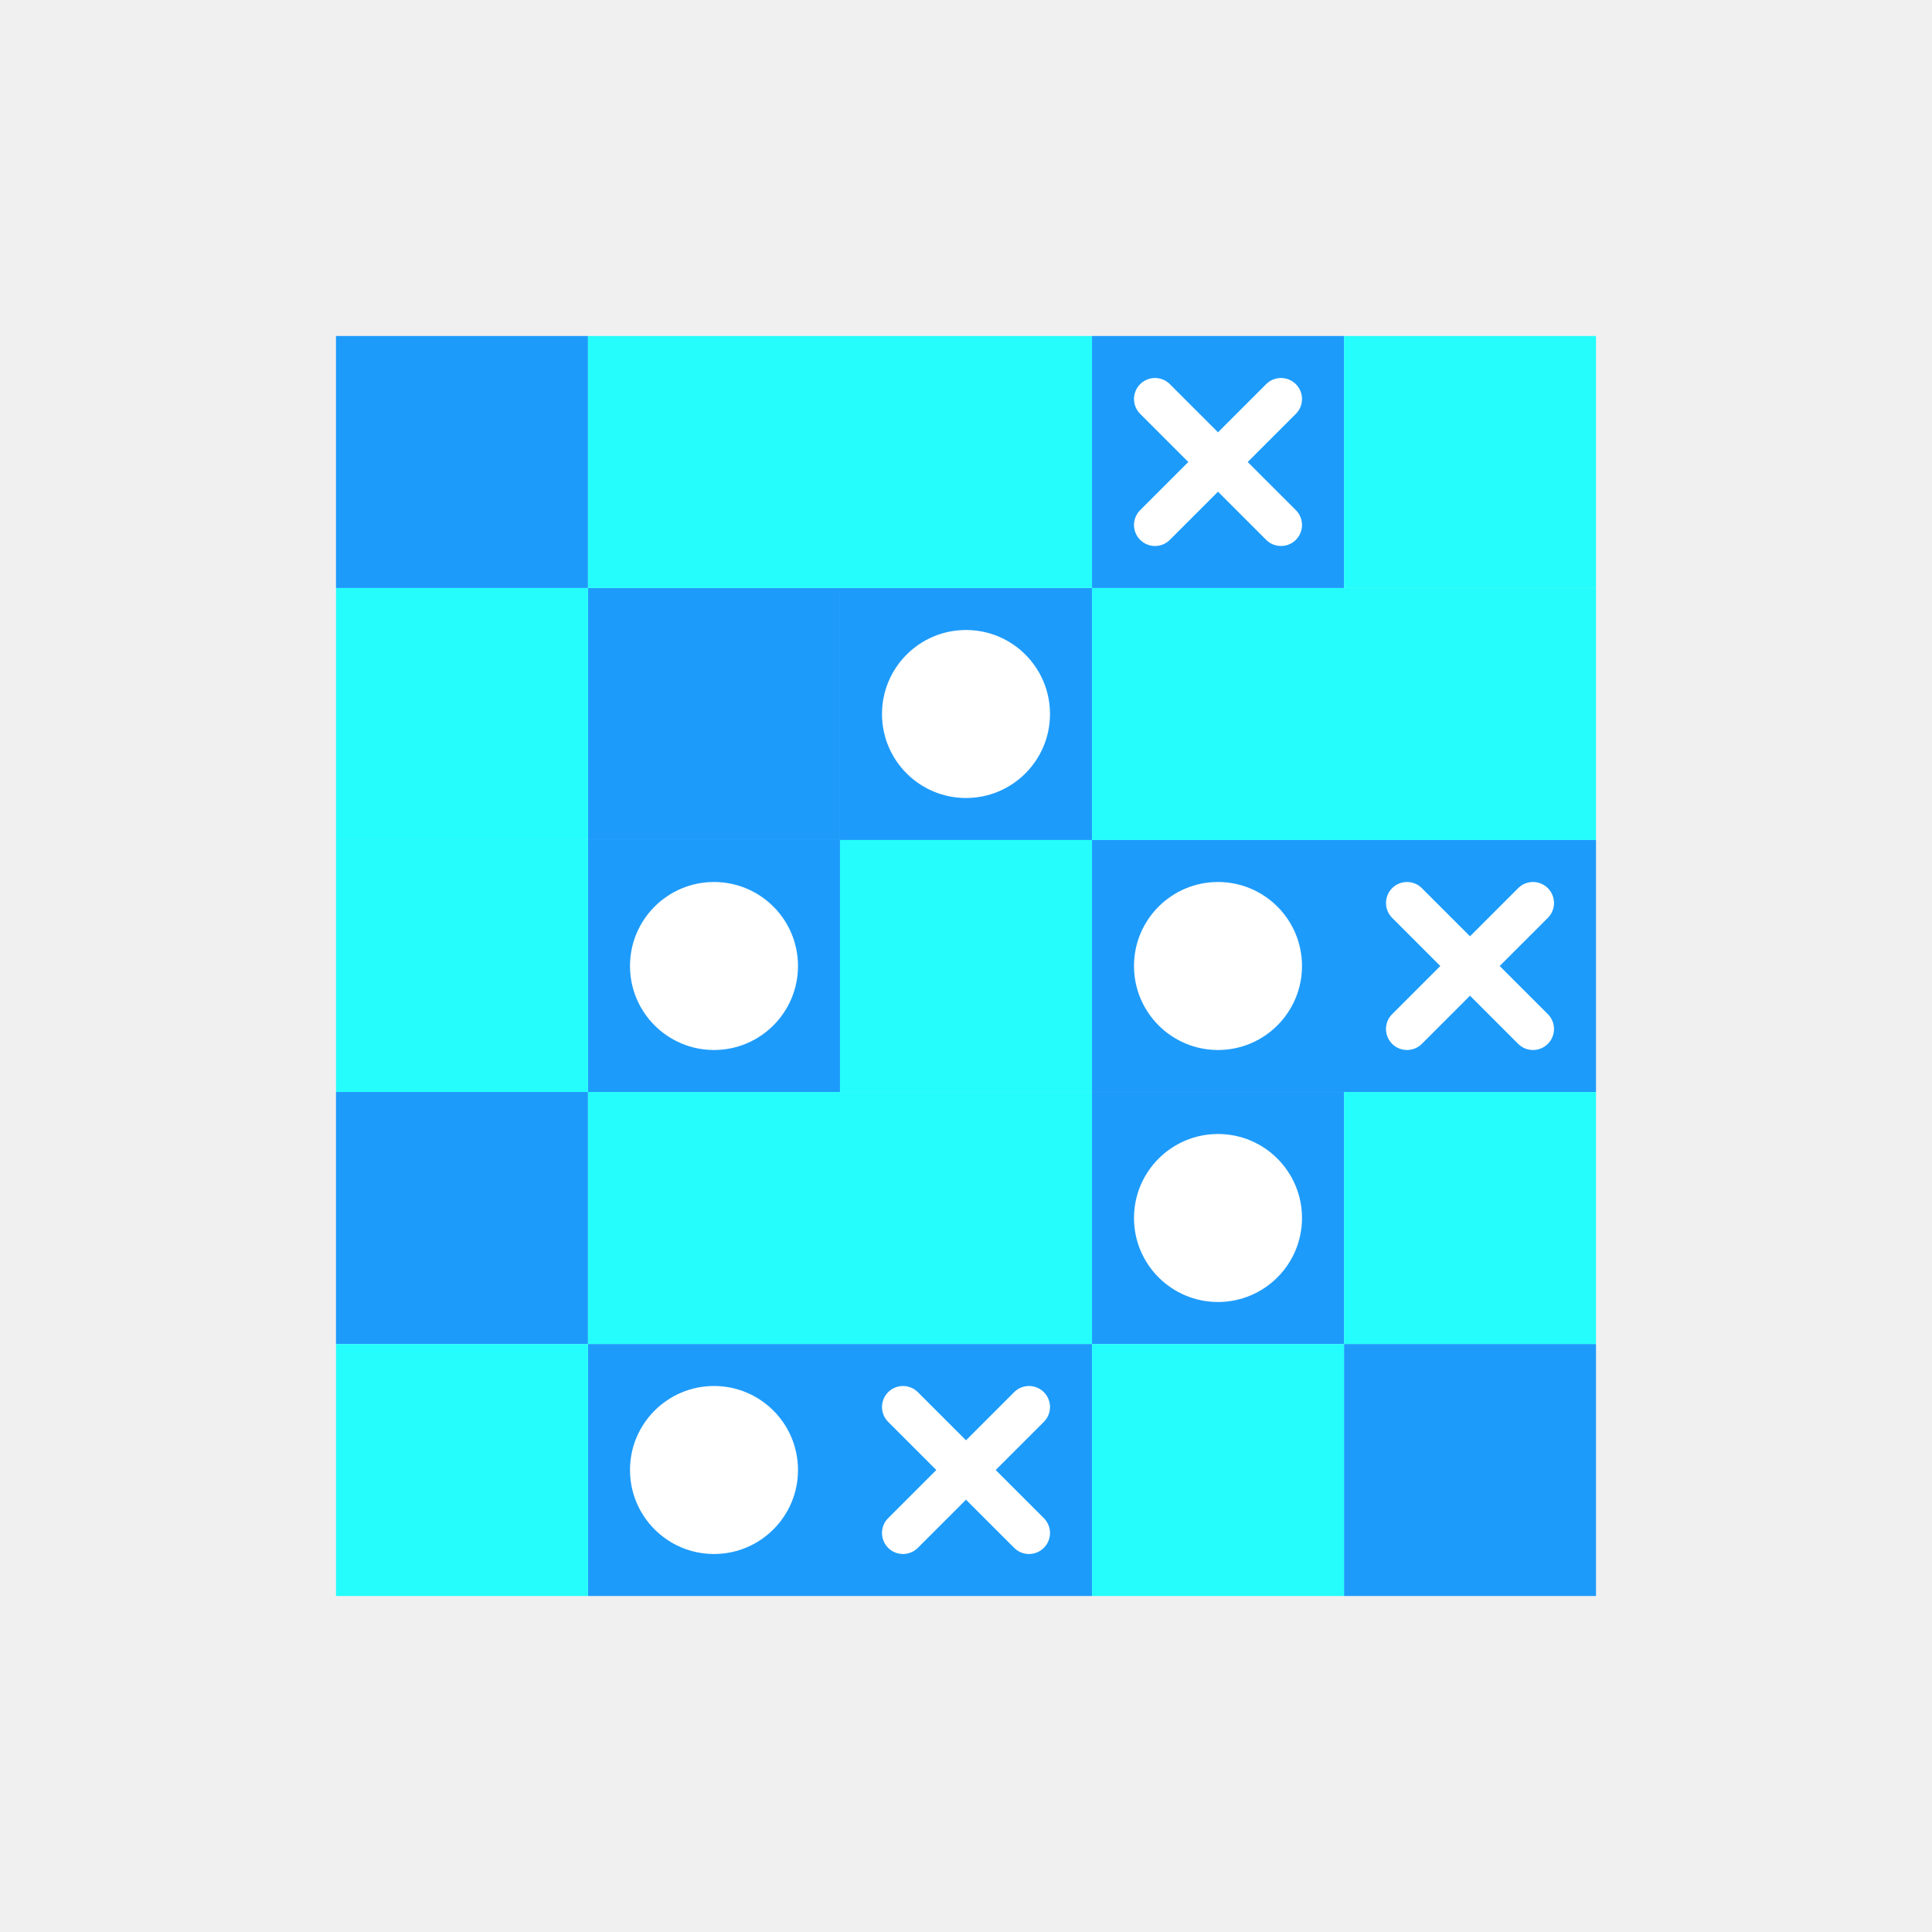
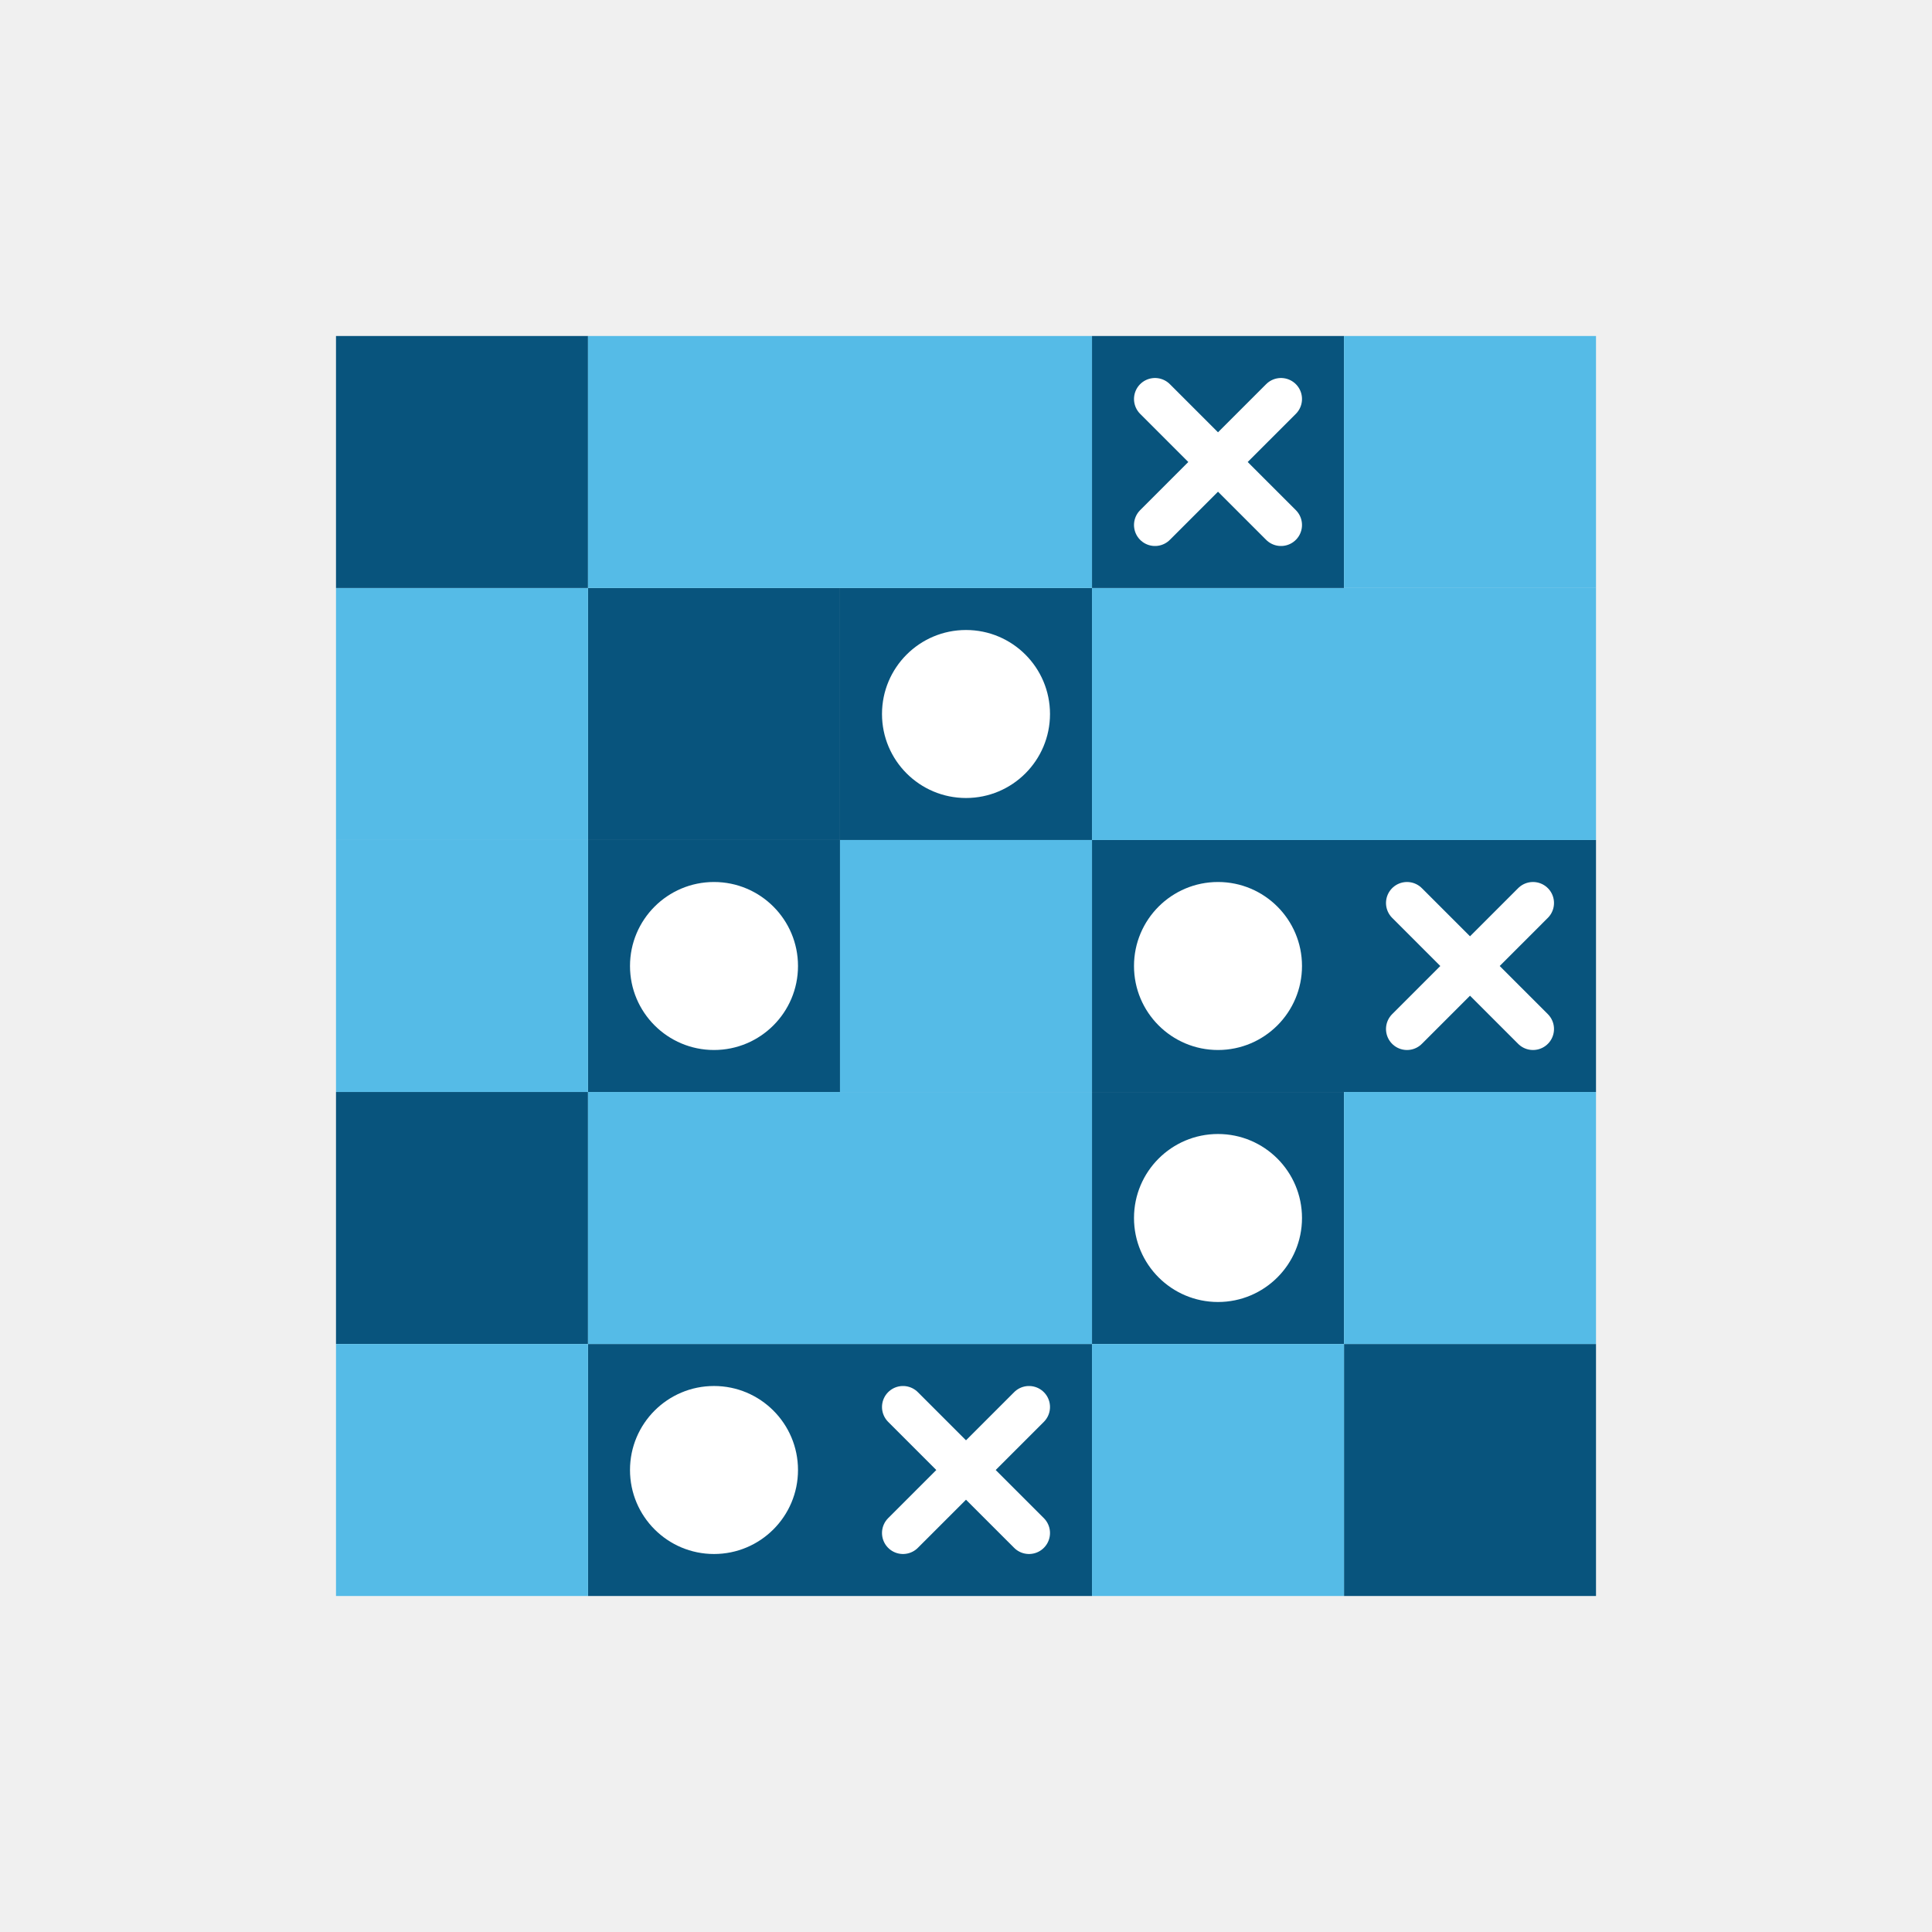
<svg xmlns="http://www.w3.org/2000/svg" viewBox="0 0 46 46">
  <path fill="none" d="M0 0h46v46H0z" />
-   <path fill="#1d9bfb" d="M32 20h6v6h-6zM20 14h6v6h-6zM14 20h6v6h-6zM14 32h6v6h-6zM20 32h6v6h-6zM32 32h6v6h-6zM26 20h6v6h-6z" />
-   <path fill="#25fdfc" d="M26 14h6v6h-6zM32 14h6v6h-6zM20 20h6v6h-6zM8 20h6v6H8z" />
-   <path fill="#1d9bfb" d="M14 14h6v6h-6z" />
-   <path fill="#25fdfc" d="M8 14h6v6H8z" />
-   <path fill="#1d9bfb" d="M26 26h6v6h-6zM8 26h6v6H8z" />
-   <path fill="#25fdfc" d="M20 26h6v6h-6zM32 26h6v6h-6zM14 26h6v6h-6z" />
-   <path fill="#1d9bfb" d="M26 8h6v6h-6zM8 8h6v6H8z" />
-   <path fill="#25fdfc" d="M20 8h6v6h-6zM32 8h6v6h-6zM14 8h6v6h-6zM8 32h6v6H8zM26 32h6v6h-6z" />
+   <path fill="#08547d" d="M32 20h6v6h-6zM20 14h6v6h-6zM14 20h6v6h-6zM14 32h6v6h-6zM20 32h6v6h-6zM32 32h6v6h-6zM26 20h6v6h-6z" />
+   <path fill="#55bbe7" d="M26 14h6v6h-6zM32 14h6v6h-6zM20 20h6v6h-6zM8 20h6v6H8z" />
+   <path fill="#08547d" d="M14 14h6v6h-6z" />
+   <path fill="#55bbe7" d="M8 14h6v6H8z" />
+   <path fill="#08547d" d="M26 26h6v6h-6zM8 26h6v6H8z" />
+   <path fill="#55bbe7" d="M20 26h6v6h-6zM32 26h6v6h-6zM14 26h6v6h-6z" />
+   <path fill="#08547d" d="M26 8h6v6h-6zM8 8h6v6H8z" />
+   <path fill="#55bbe7" d="M20 8h6v6h-6zM32 8h6v6h-6zM14 8h6v6h-6zM8 32h6v6H8zM26 32h6v6h-6z" />
  <circle cx="29" cy="29" r="2" fill="#fff" />
  <circle cx="17" cy="23" r="2" fill="#fff" />
  <circle cx="17" cy="35" r="2" fill="#fff" />
  <circle cx="29" cy="23" r="2" fill="#fff" />
  <circle cx="23" cy="17" r="2" fill="#fff" />
  <path fill="none" stroke="#fff" stroke-linecap="round" stroke-linejoin="round" d="M29 11l1.5-1.5M29 11l-1.5-1.5M29 11l1.5 1.5M29 11l-1.5 1.5M35 23l1.5-1.5M35 23l-1.5-1.5M35 23l1.5 1.5M35 23l-1.5 1.5M23 35l1.5-1.5M23 35l-1.5-1.5M23 35l1.5 1.5M23 35l-1.5 1.5" />
</svg>
